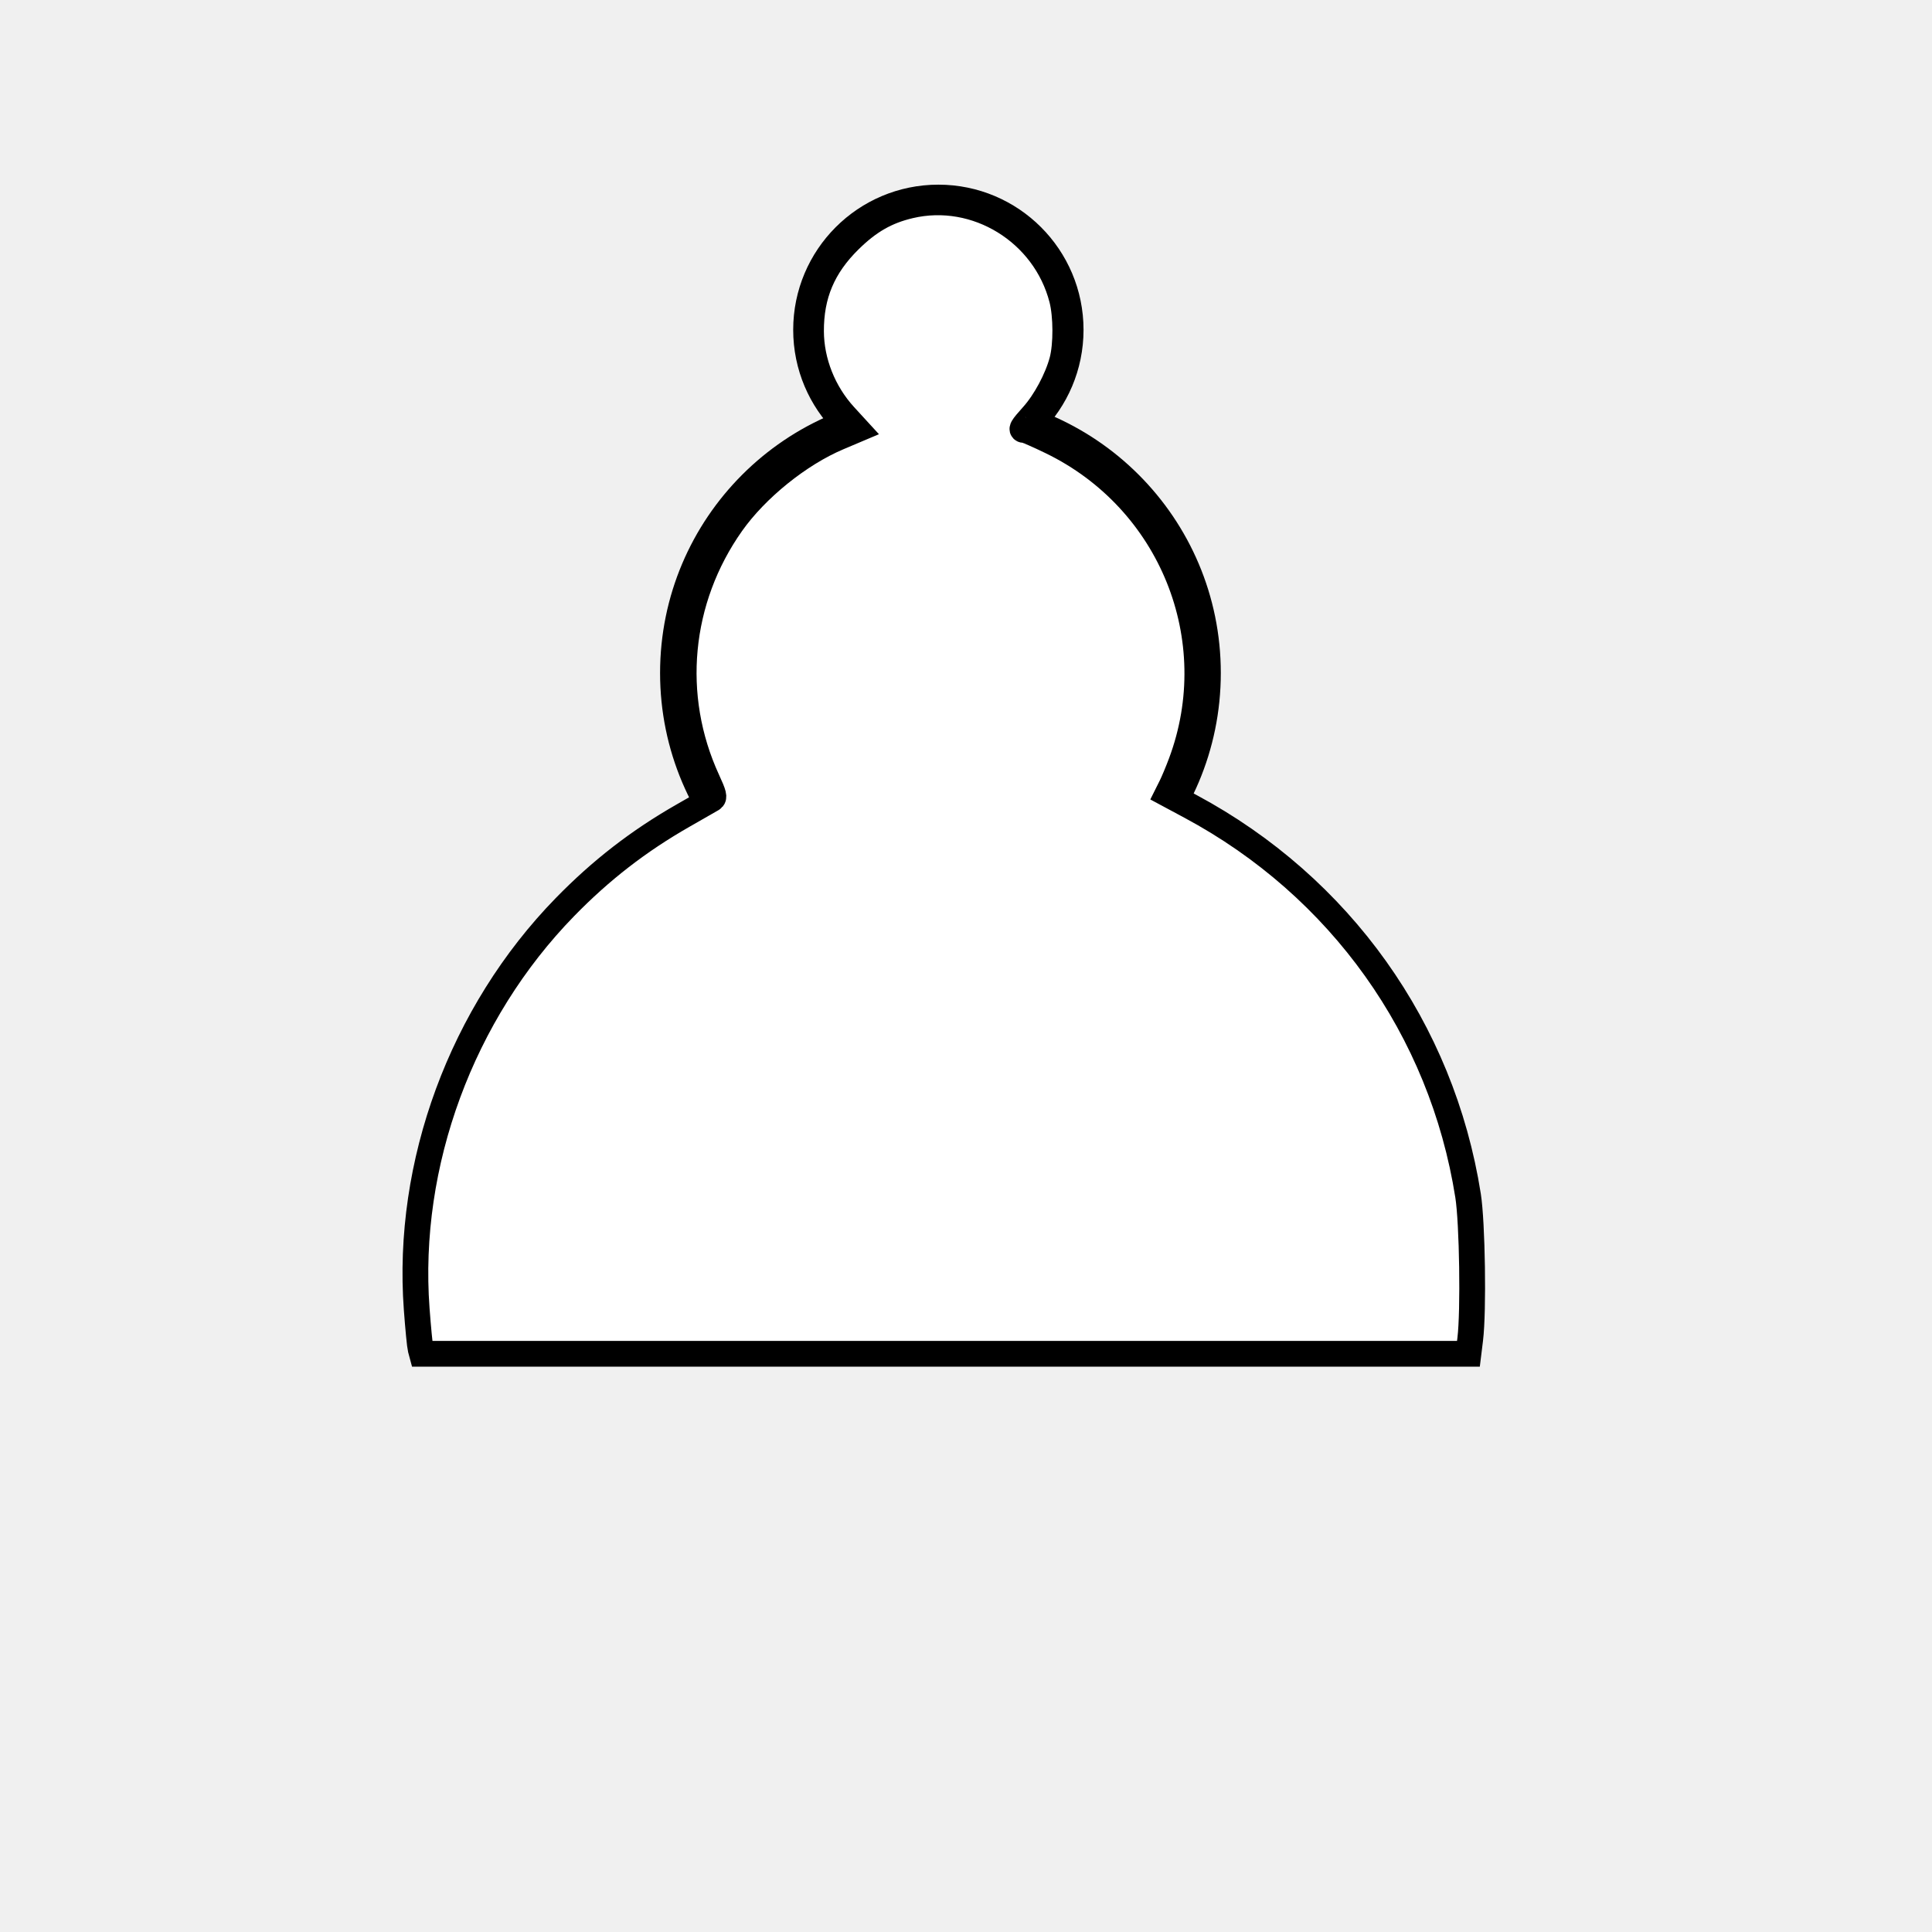
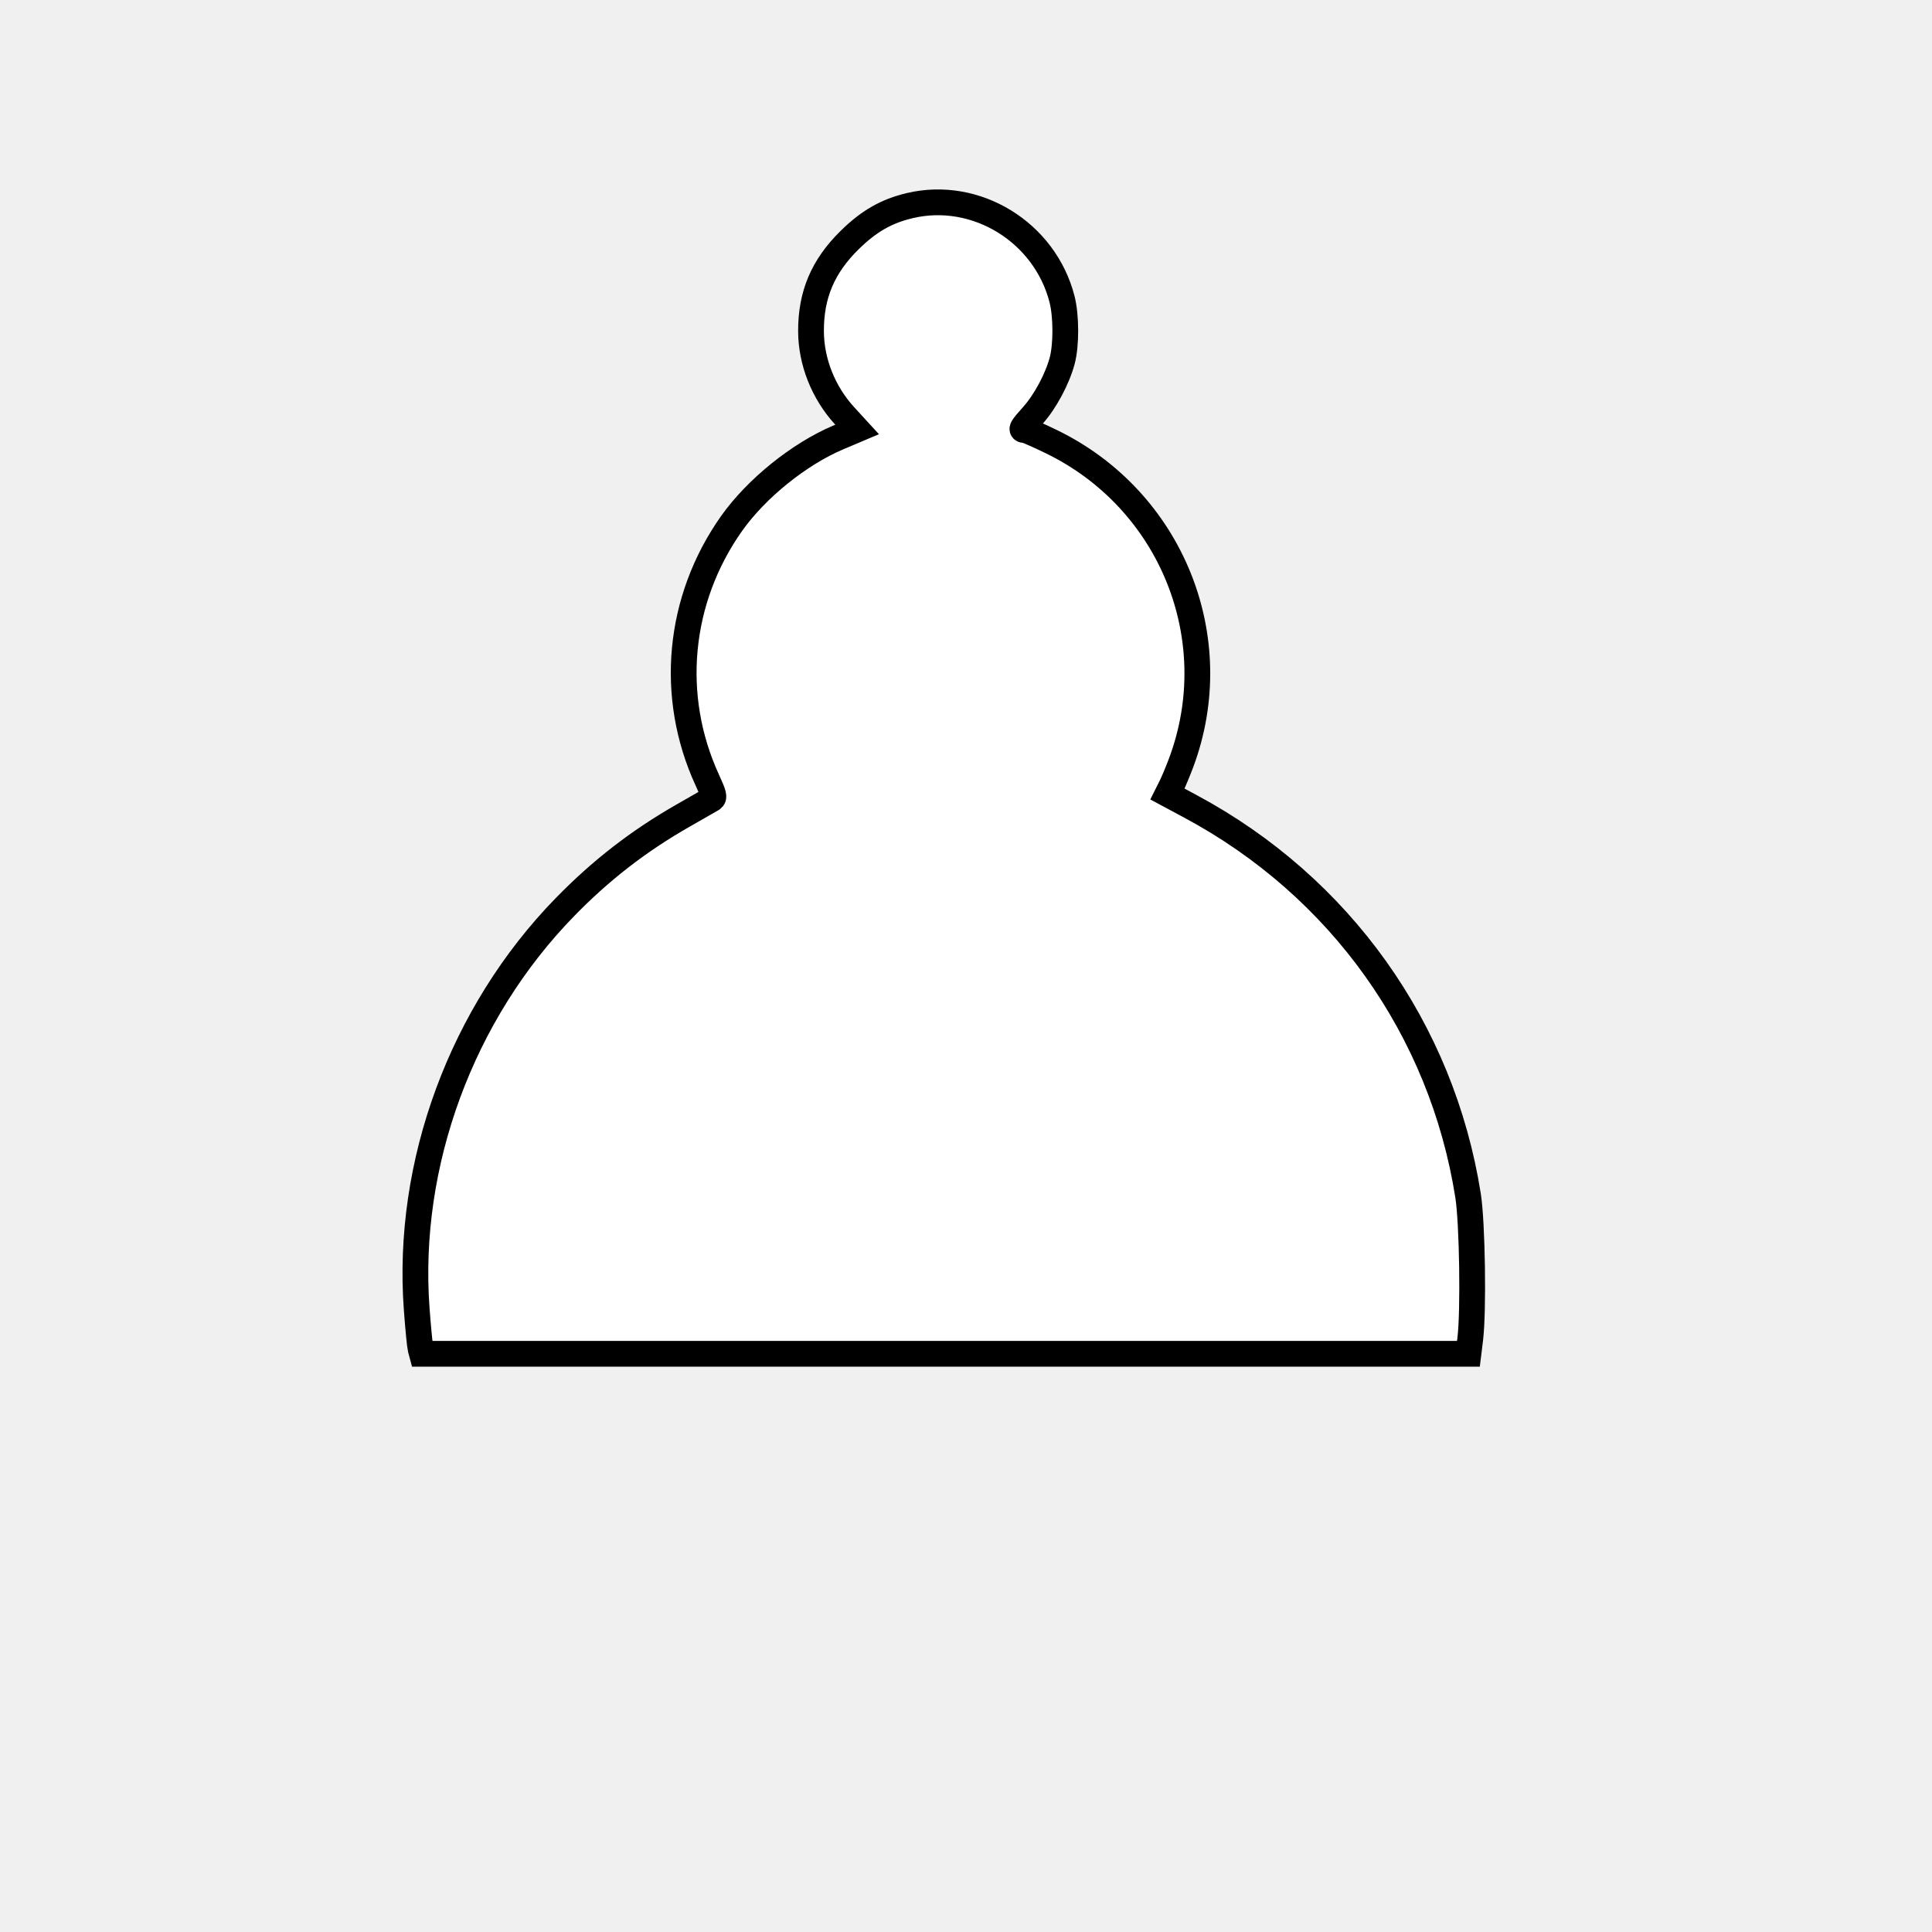
<svg xmlns="http://www.w3.org/2000/svg" viewBox="0 0 59.531 59.531" version="1.1" id="svg414">
  <defs id="defs408">
    <mask maskUnits="userSpaceOnUse" id="mask-powermask-path-effect1337">
-       <path id="mask-powermask-path-effect1337_box" style="fill:#ffffff;fill-opacity:1" d="M 11.585,21.672 H 46.628 V 56.715 H 11.585 Z" />
-       <rect style="fill:#000000;fill-opacity:1;stroke:#000000;stroke-width:1;stroke-opacity:1" id="rect1335" width="44.732" height="14.099" x="7.381" y="42.078" d="M 7.381,42.078 H 52.114 V 56.177 H 7.381 Z" />
+       <path id="mask-powermask-path-effect1337_box" style="fill:#ffffff;fill-opacity:0" d="M 11.585,21.672 H 46.628 V 56.715 H 11.585 Z" />
+       <rect style="fill:#000000;fill-opacity:0;stroke:#000000;stroke-width:1;stroke-opacity:0" id="rect1335" width="44.732" height="14.099" x="7.381" y="42.078" d="M 7.381,42.078 H 52.114 V 56.177 H 7.381 Z" />
    </mask>
    <filter id="mask-powermask-path-effect1337_inverse" style="color-interpolation-filters:sRGB" height="100" width="100" x="-50" y="-50">
      <feColorMatrix id="mask-powermask-path-effect1337_primitive1" values="1" type="saturate" result="fbSourceGraphic" />
      <feColorMatrix id="mask-powermask-path-effect1337_primitive2" values="-1 0 0 0 1 0 -1 0 0 1 0 0 -1 0 1 0 0 0 1 0 " in="fbSourceGraphic" />
    </filter>
  </defs>
  <g id="layer1">
-     <circle style="fill:#000000;fill-opacity:0;stroke:#000000;stroke-width:1;stroke-opacity:1" id="path1247" cx="28.914" cy="10.163" r="3.973" />
-     <circle style="fill:#000000;fill-opacity:0;stroke:#000000;stroke-width:1;stroke-opacity:1" id="path1243" mask="url(#mask-powermask-path-effect1337)" d="M 45.449,39.194 A 16.342,16.342 0 0 1 29.106,55.536 16.342,16.342 0 0 1 12.764,39.194 16.342,16.342 0 0 1 29.106,22.852 16.342,16.342 0 0 1 45.449,39.194 Z" />
+     <circle style="fill:#000000;fill-opacity:0;stroke:#000000;stroke-width:1;stroke-opacity:0" id="path1247" cx="28.914" cy="10.163" r="3.973" />
+     <circle style="fill:#000000;fill-opacity:0;stroke:#000000;stroke-width:1;stroke-opacity:0" id="path1243" mask="url(#mask-powermask-path-effect1337)" d="M 45.449,39.194 A 16.342,16.342 0 0 1 29.106,55.536 16.342,16.342 0 0 1 12.764,39.194 16.342,16.342 0 0 1 29.106,22.852 16.342,16.342 0 0 1 45.449,39.194 Z" />
    <g id="g1367">
-       <circle style="fill:#ffffff;fill-opacity:1;stroke:#000000;stroke-width:1;stroke-opacity:0" id="path1245-1" cx="28.978" cy="20.736" r="8.139" />
-       <circle style="fill:#000000;fill-opacity:0;stroke:#000000;stroke-width:1;stroke-opacity:1" id="path1245" cx="28.978" cy="20.737" r="8.139" />
+       <circle style="fill:#ffffff;fill-opacity:0;stroke:#000000;stroke-width:1;stroke-opacity:0" id="path1245-1" cx="28.978" cy="20.736" r="8.139" />
+       <circle style="fill:#000000;fill-opacity:0;stroke:#000000;stroke-width:1;stroke-opacity:0" id="path1245" cx="28.978" cy="20.737" r="8.139" />
    </g>
    <circle style="fill:#ffffff;fill-opacity:0;stroke:#000000;stroke-width:1;stroke-opacity:0" id="path1243-9" r="16.342" cy="39.284" cx="29.107" />
-     <path style="fill:none;stroke:none;stroke-width:0.265px;stroke-linecap:butt;stroke-linejoin:miter;stroke-opacity:1" d="M 12.896,41.894 H 45.369" id="path1343" />
-     <circle style="fill:#ffffff;fill-opacity:1;stroke:none;stroke-width:1;stroke-opacity:1" id="path1247-7" cx="28.914" cy="10.163" r="3.973" />
+     <path style="fill:none;stroke:none;stroke-width:0.265px;stroke-linecap:butt;stroke-linejoin:miter;stroke-opacity:0" d="M 12.896,41.894 H 45.369" id="path1343" />
+     <circle style="fill:#ffffff;fill-opacity:0;stroke:none;stroke-width:1;stroke-opacity:0" id="path1247-7" cx="28.914" cy="10.163" r="3.973" />
    <path style="fill:#ffffff;stroke-width:3;stroke-opacity:1;fill-opacity:1;stroke:#000000" d="m 48.982,157.094 c -0.084,-0.313 -0.289,-2.405 -0.454,-4.65 -1.248,-16.912 5.226,-34.461 17.264,-46.804 4.207,-4.313 8.579,-7.699 13.771,-10.664 1.636,-0.934 3.143,-1.798 3.349,-1.918 0.315,-0.185 0.23,-0.533 -0.544,-2.215 -4.489,-9.765 -3.426,-21.012 2.824,-29.866 2.872,-4.069 7.871,-8.102 12.435,-10.034 l 2.193,-0.928 -1.459,-1.592 C 95.894,45.729 94.465,42.137 94.45,38.59 c -0.018,-4.252 1.374,-7.552 4.473,-10.607 2.253,-2.221 4.296,-3.393 7.039,-4.04 7.726,-1.822 15.716,3.091 17.72,10.895 0.498,1.939 0.509,5.334 0.023,7.161 -0.563,2.118 -1.979,4.767 -3.398,6.354 -1.349,1.51 -1.47,1.726 -0.962,1.73 0.174,0.001 1.566,0.609 3.094,1.351 13.988,6.79 20.517,22.959 15.108,37.411 -0.364,0.972 -0.87,2.186 -1.126,2.697 l -0.464,0.929 2.694,1.445 c 17.436,9.352 29.267,25.947 32.32,45.334 0.496,3.148 0.65,13.45 0.25,16.706 l -0.21,1.705 h -60.938 -60.938 l -0.153,-0.568 z" id="path854" transform="scale(0.2645833)" />
  </g>
</svg>
